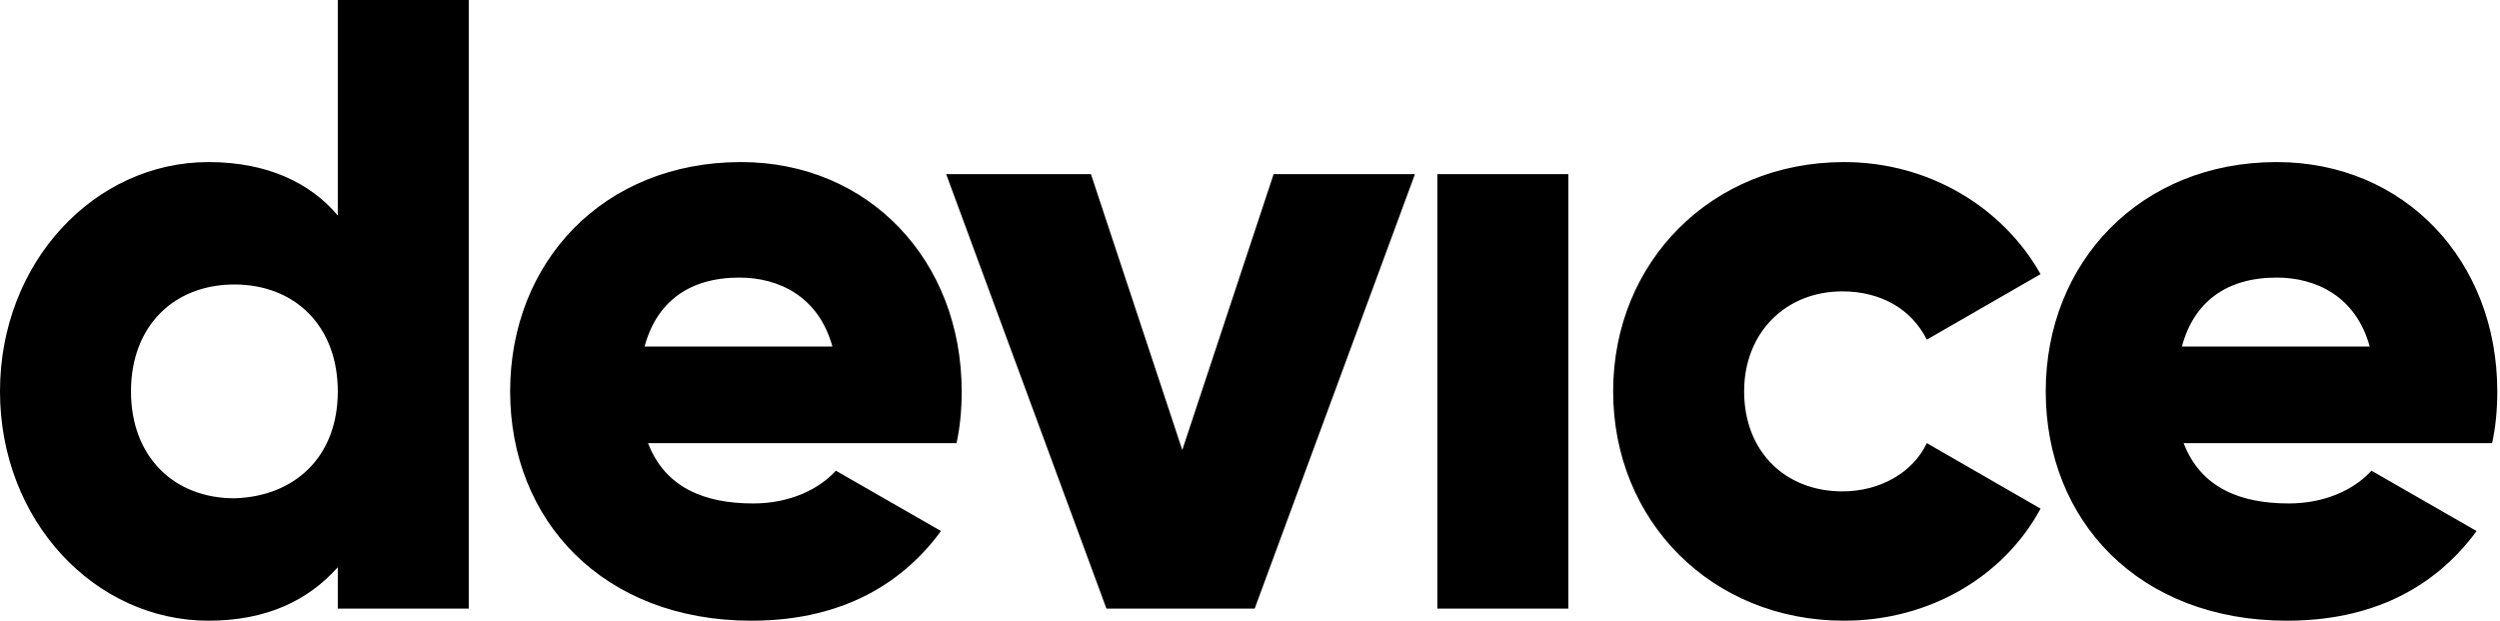
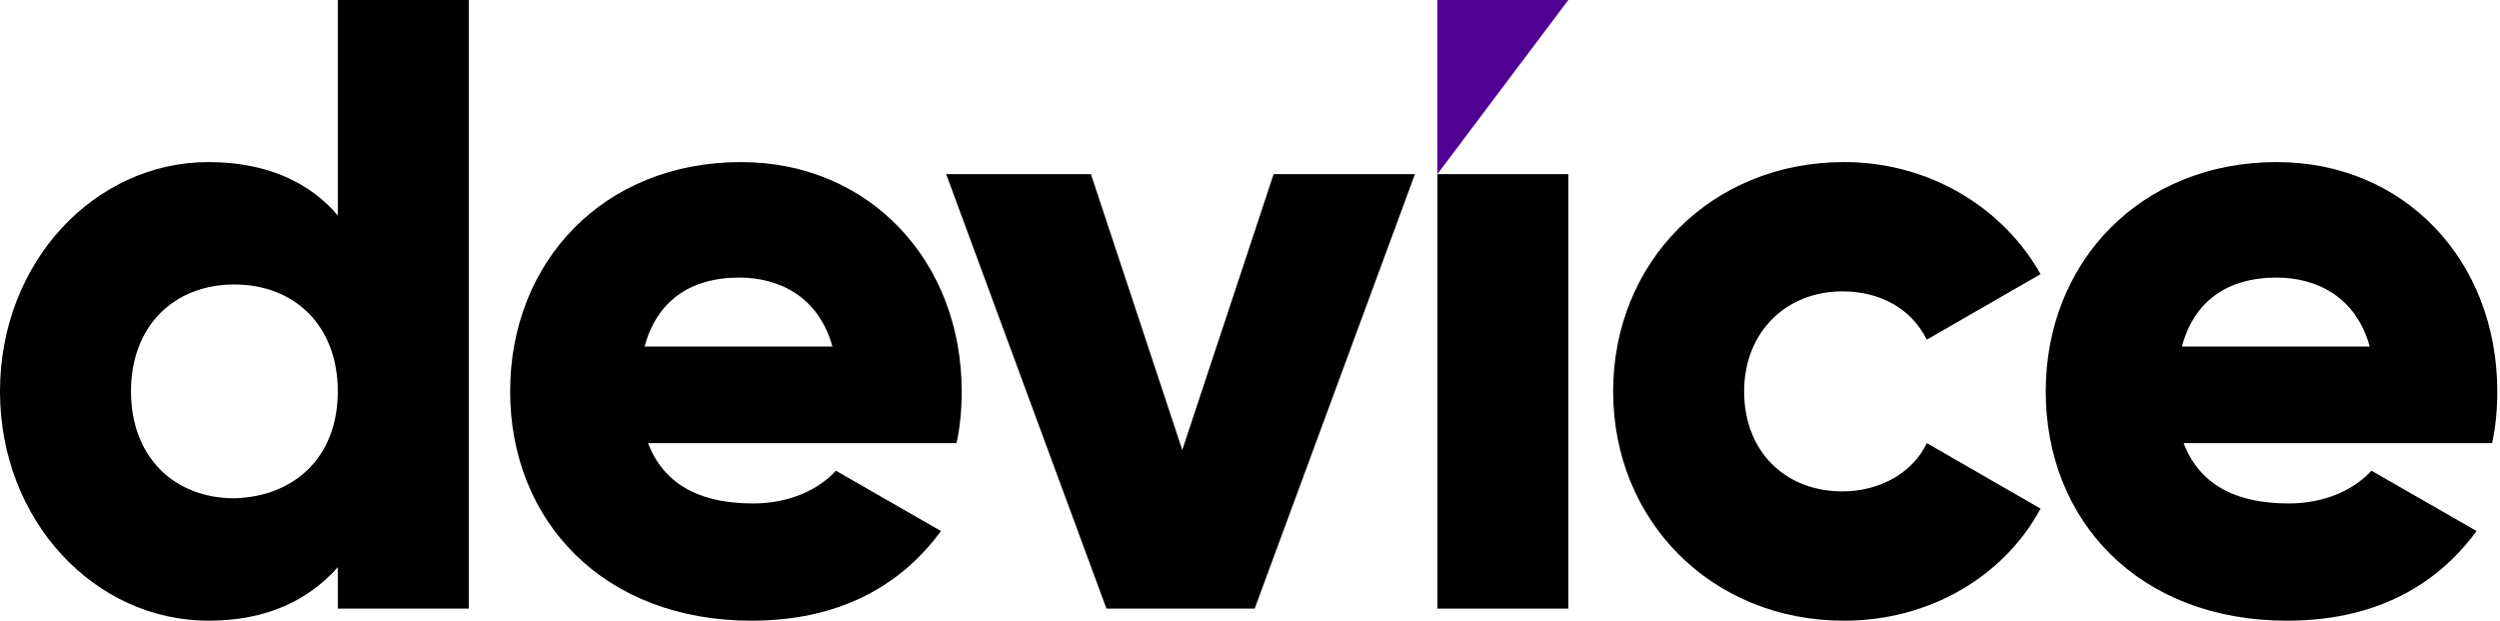
- <svg xmlns="http://www.w3.org/2000/svg" width="145" height="36" fill="none">
-   <path d="M27.2 0v35.3h-7.6v-2.4c-1.7 1.9-4.1 3.1-7.5 3.1C5.5 36 0 30.2 0 22.7 0 15.2 5.5 9.4 12.1 9.4c3.4 0 5.9 1.2 7.5 3.1V0h7.6Zm-7.6 22.7c0-3.8-2.5-6.2-6-6.2s-6 2.4-6 6.2c0 3.8 2.5 6.2 6 6.2 3.5-.1 6-2.4 6-6.2ZM43.7 29.2c2.1 0 3.8-.8 4.8-1.9l6.1 3.5c-2.5 3.4-6.2 5.2-11 5.2-8.6 0-14-5.8-14-13.3C29.6 15.2 35 9.4 43 9.4c7.4 0 12.8 5.7 12.8 13.3 0 1.1-.1 2.1-.3 3H37.6c1 2.6 3.3 3.5 6.1 3.5Zm4.6-9.1c-.8-2.9-3.1-4-5.4-4-2.9 0-4.8 1.4-5.5 4h10.9ZM82.1 10.1l-9.3 25.2h-8.6l-9.3-25.2h8.4l5.3 16 5.3-16h8.2ZM83.4 10.1H91v25.2h-7.6V10.1ZM93.6 22.7c0-7.5 5.7-13.3 13.4-13.3 4.9 0 9.2 2.6 11.4 6.5l-6.6 3.8c-.9-1.8-2.7-2.8-4.9-2.8-3.3 0-5.7 2.4-5.7 5.8 0 3.5 2.4 5.8 5.7 5.8 2.2 0 4.1-1.1 4.9-2.8l6.6 3.8C116.3 33.4 112 36 107 36c-7.7 0-13.4-5.8-13.4-13.3ZM132.8 29.2c2.1 0 3.8-.8 4.8-1.9l6.1 3.5c-2.5 3.4-6.2 5.2-11 5.2-8.6 0-14-5.8-14-13.3 0-7.5 5.5-13.3 13.4-13.3 7.4 0 12.8 5.7 12.8 13.3 0 1.1-.1 2.1-.3 3h-17.9c1 2.6 3.3 3.5 6.1 3.5Zm4.7-9.1c-.8-2.9-3.1-4-5.4-4-2.9 0-4.8 1.4-5.5 4h10.9Z" fill="#000" />
+ <svg xmlns="http://www.w3.org/2000/svg" width="145" height="36" viewBox="0 0 145 36" fill="none">
+   <path d="M27.2 0V35.3H19.6V32.9C17.9 34.8 15.5 36 12.1 36C5.5 36 0 30.2 0 22.7C0 15.2 5.5 9.4 12.1 9.4C15.5 9.4 18 10.6 19.6 12.5V0H27.2ZM19.6 22.7C19.6 18.9 17.1 16.5 13.6 16.5C10.1 16.5 7.6 18.9 7.6 22.7C7.6 26.5 10.1 28.9 13.6 28.9C17.1 28.8 19.6 26.5 19.6 22.7Z" fill="black" />
+   <path d="M43.7 29.2C45.8 29.2 47.5 28.4 48.5 27.3L54.6 30.8C52.1 34.2 48.4 36 43.6 36C35 36 29.6 30.2 29.6 22.7C29.6 15.2 35 9.4 43 9.4C50.4 9.4 55.8 15.1 55.8 22.7C55.8 23.8 55.7 24.8 55.5 25.7H37.6C38.6 28.3 40.9 29.2 43.7 29.2ZM48.3 20.1C47.5 17.2 45.2 16.1 42.9 16.1C40 16.1 38.1 17.5 37.4 20.1H48.3Z" fill="black" />
+   <path d="M82.1 10.1L72.8 35.3H64.2L54.9 10.1H63.3L68.6 26.1L73.9 10.1C73.9 10.1 82.1 10.1 82.1 10.1Z" fill="black" />
+   <path d="M83.4 10.1H91V35.3H83.4V10.1Z" fill="black" />
+   <path d="M93.6 22.7C93.6 15.2 99.3 9.4 107 9.4C111.9 9.4 116.2 12 118.4 15.9L111.8 19.7C110.9 17.9 109.1 16.9 106.9 16.9C103.6 16.9 101.2 19.3 101.2 22.7C101.2 26.2 103.6 28.5 106.9 28.5C109.1 28.5 111 27.4 111.8 25.7L118.4 29.5C116.3 33.4 112 36 107 36C99.3 36 93.6 30.2 93.6 22.7Z" fill="black" />
+   <path d="M132.8 29.2C134.9 29.2 136.6 28.4 137.6 27.3L143.7 30.8C141.2 34.2 137.5 36 132.7 36C124.1 36 118.7 30.2 118.7 22.7C118.7 15.2 124.2 9.4 132.1 9.4C139.5 9.4 144.9 15.1 144.9 22.7C144.9 23.8 144.8 24.8 144.6 25.7H126.7C127.7 28.3 130 29.2 132.8 29.2ZM137.5 20.1C136.7 17.2 134.4 16.1 132.1 16.1C129.2 16.1 127.3 17.5 126.6 20.1H137.5Z" fill="black" />
+   <path d="M83.4 0V10.1L91 0H83.4Z" fill="#510094" />
</svg>
